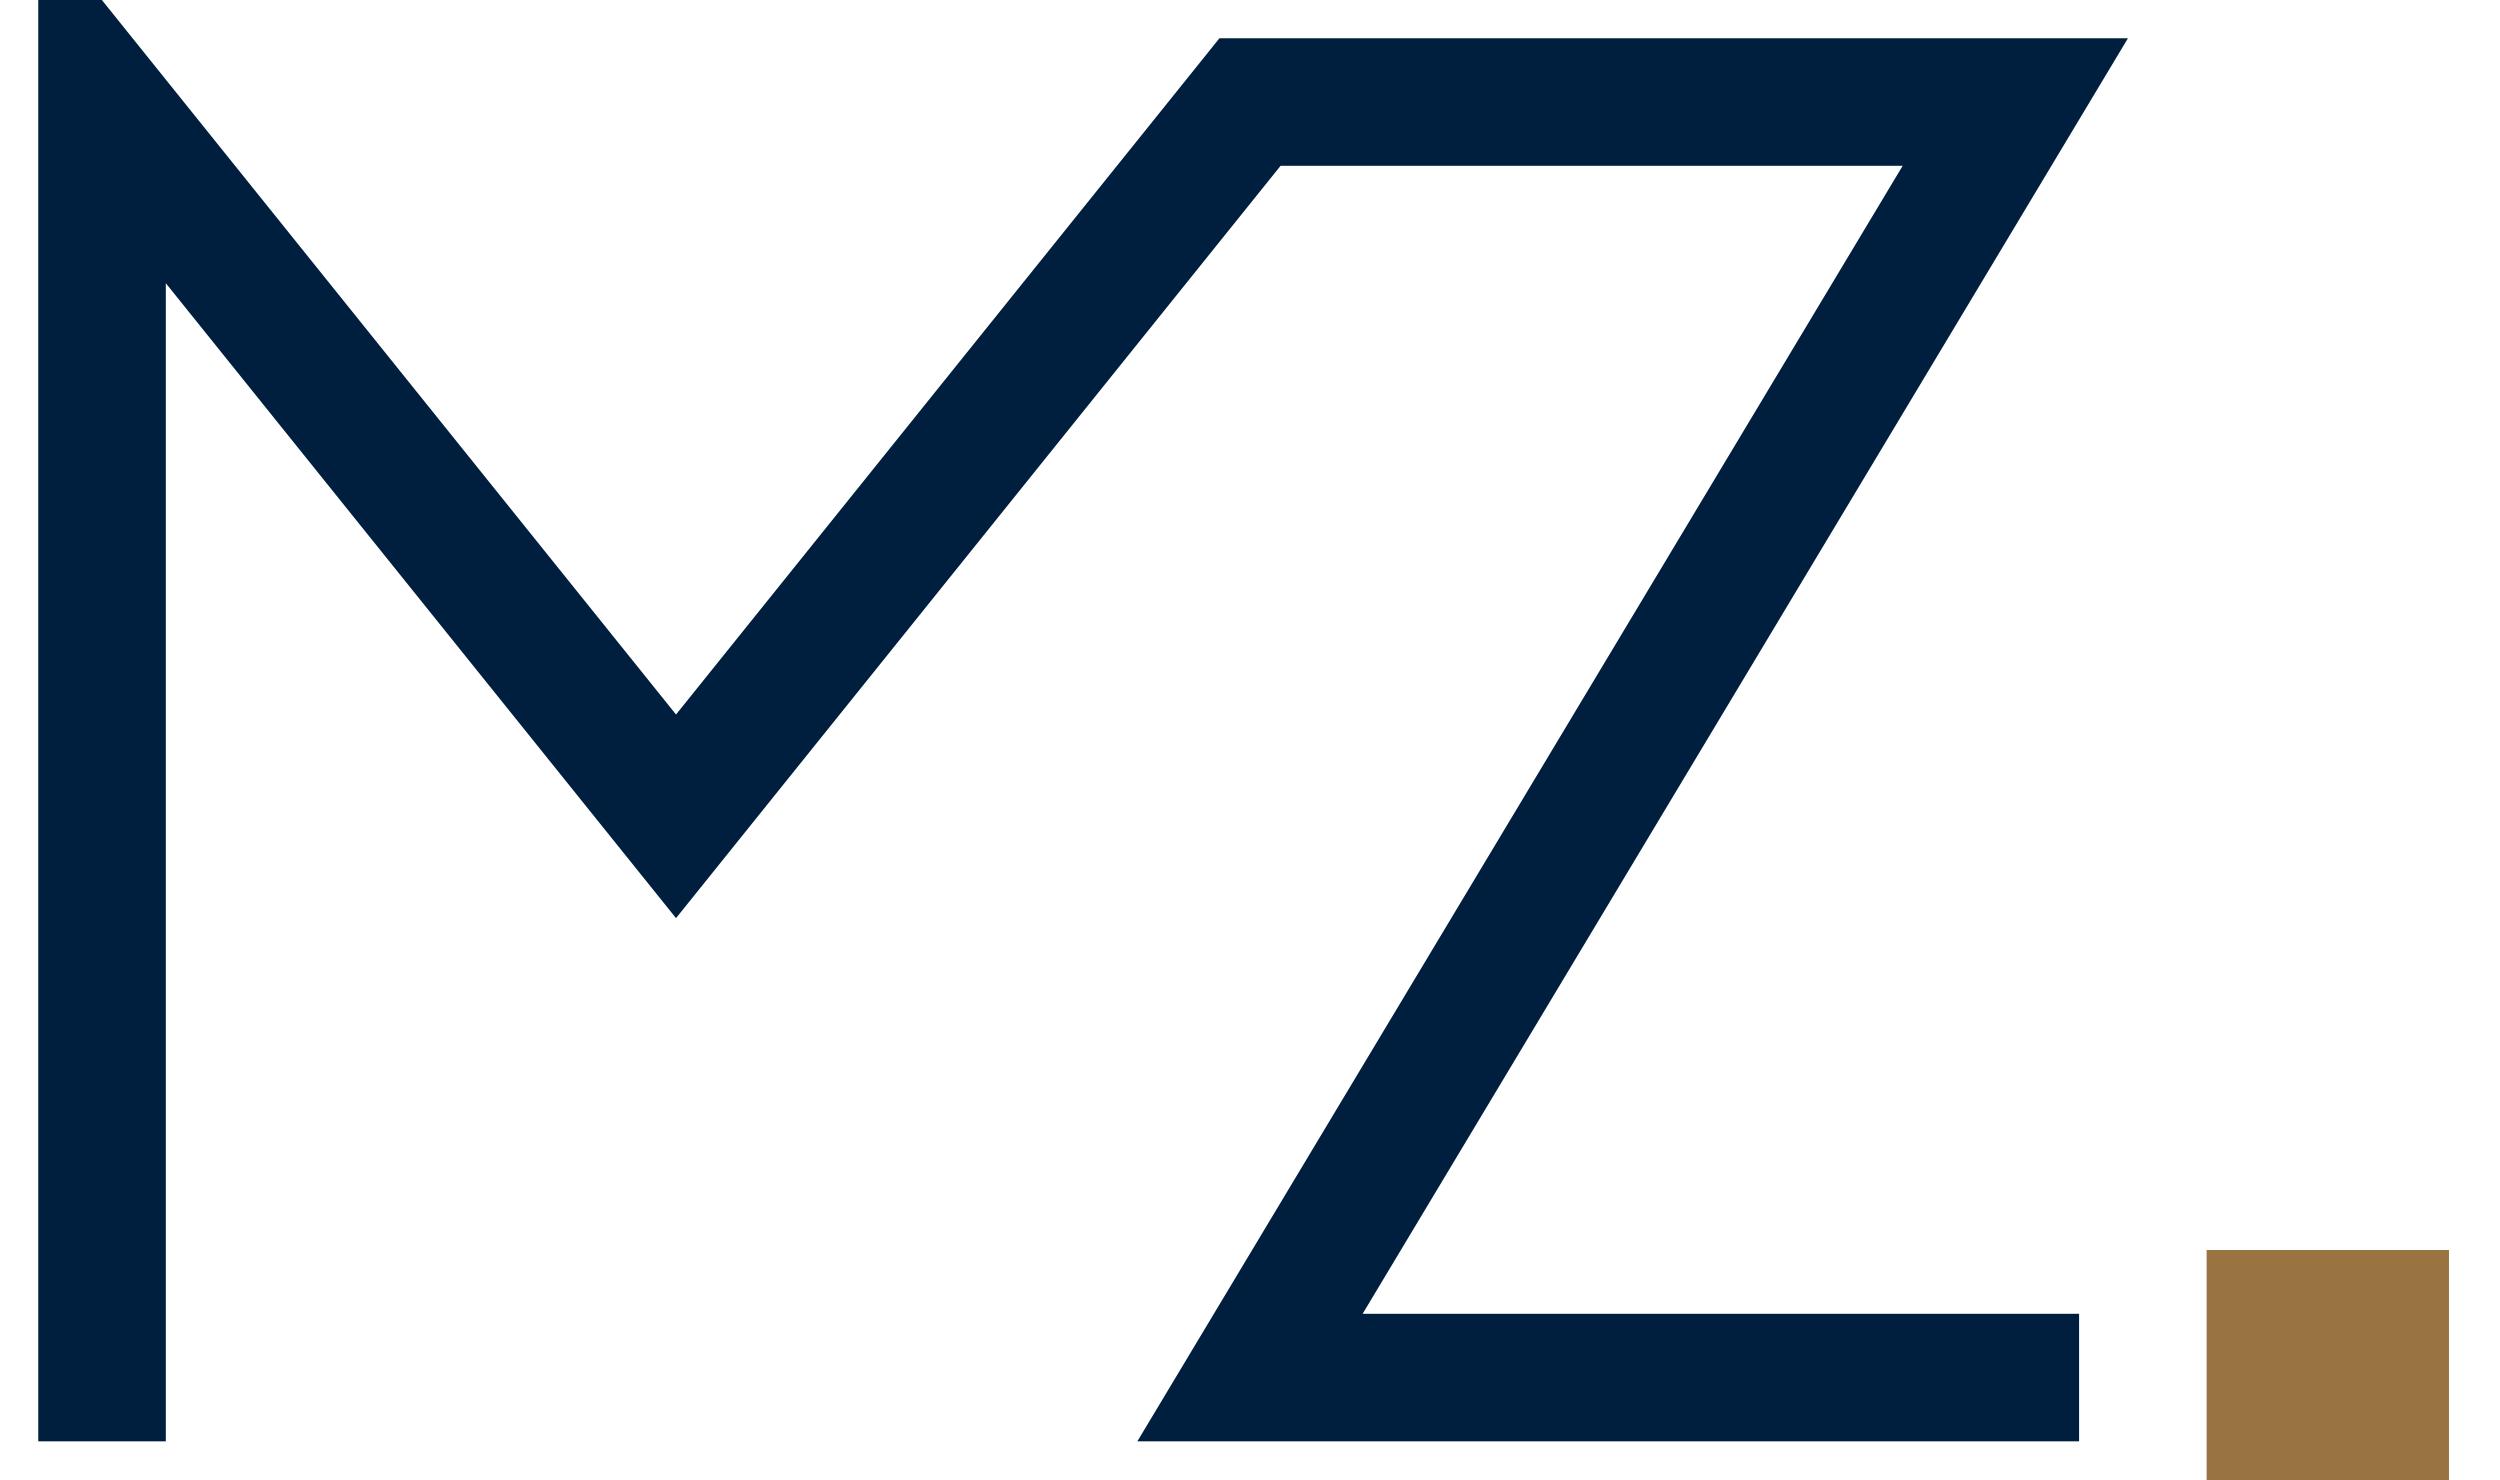
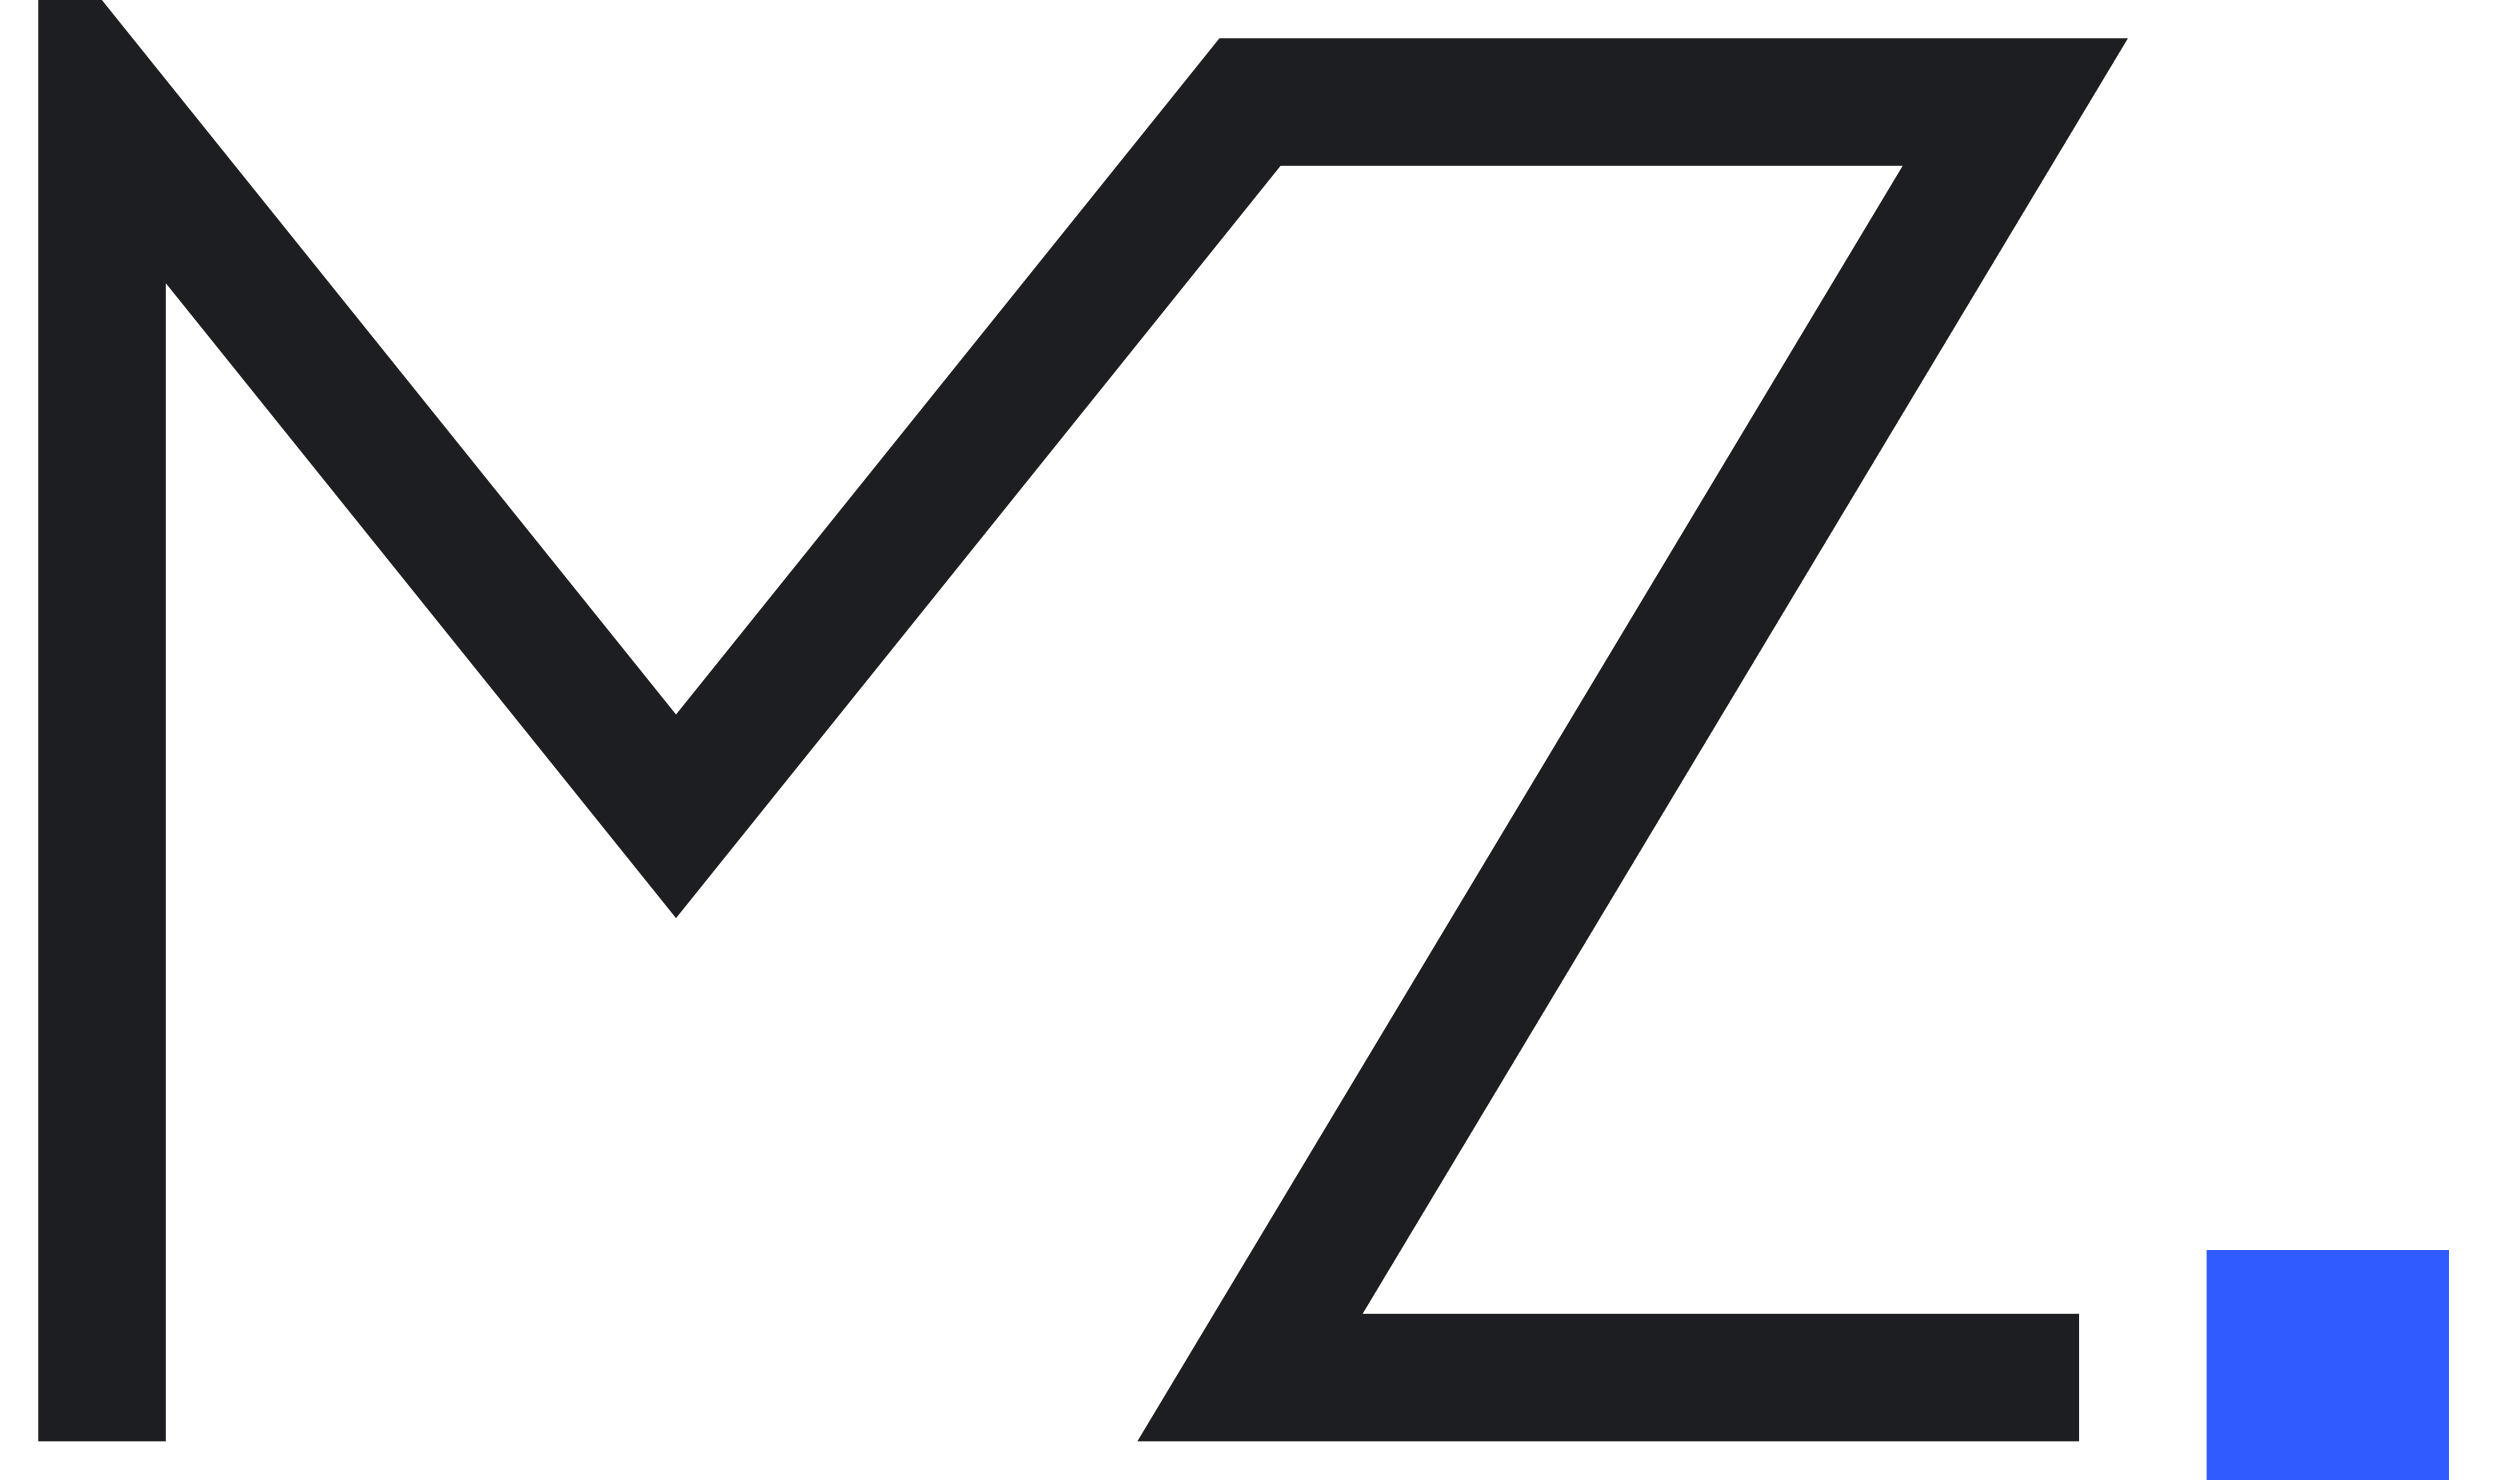
<svg xmlns="http://www.w3.org/2000/svg" viewBox="-8 -8 196 116" width="196" height="116" role="img" aria-label="MZ">
-   <polyline points="0,100 0,0 45,56 90,0 150,0 90,100 150,100" fill="none" stroke="#001F3F" stroke-width="10" stroke-linejoin="miter" stroke-linecap="square" />
-   <rect x="165" y="90" width="19" height="19" fill="#9A7440" />
+   <polyline points="0,100 0,0 45,56 90,0 150,0 90,100 150,100" fill="none" stroke="#1D1E21" stroke-width="10" stroke-linejoin="miter" stroke-linecap="square" />
+   <rect x="165" y="90" width="19" height="19" fill="#2F5BFF" />
</svg>
